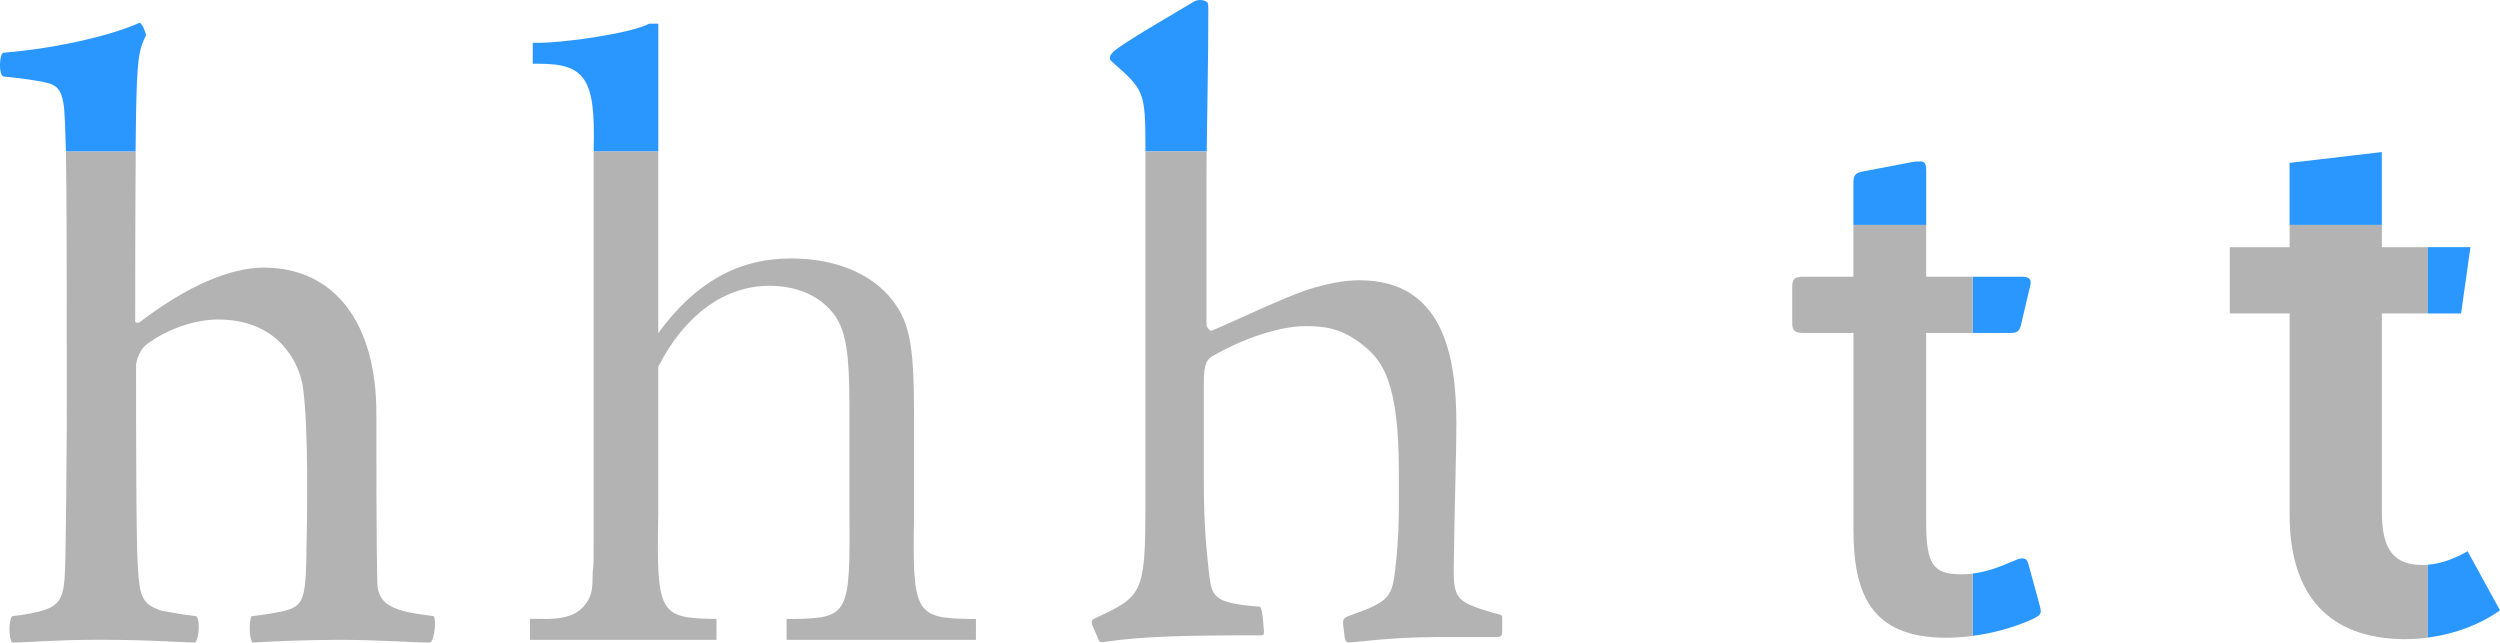
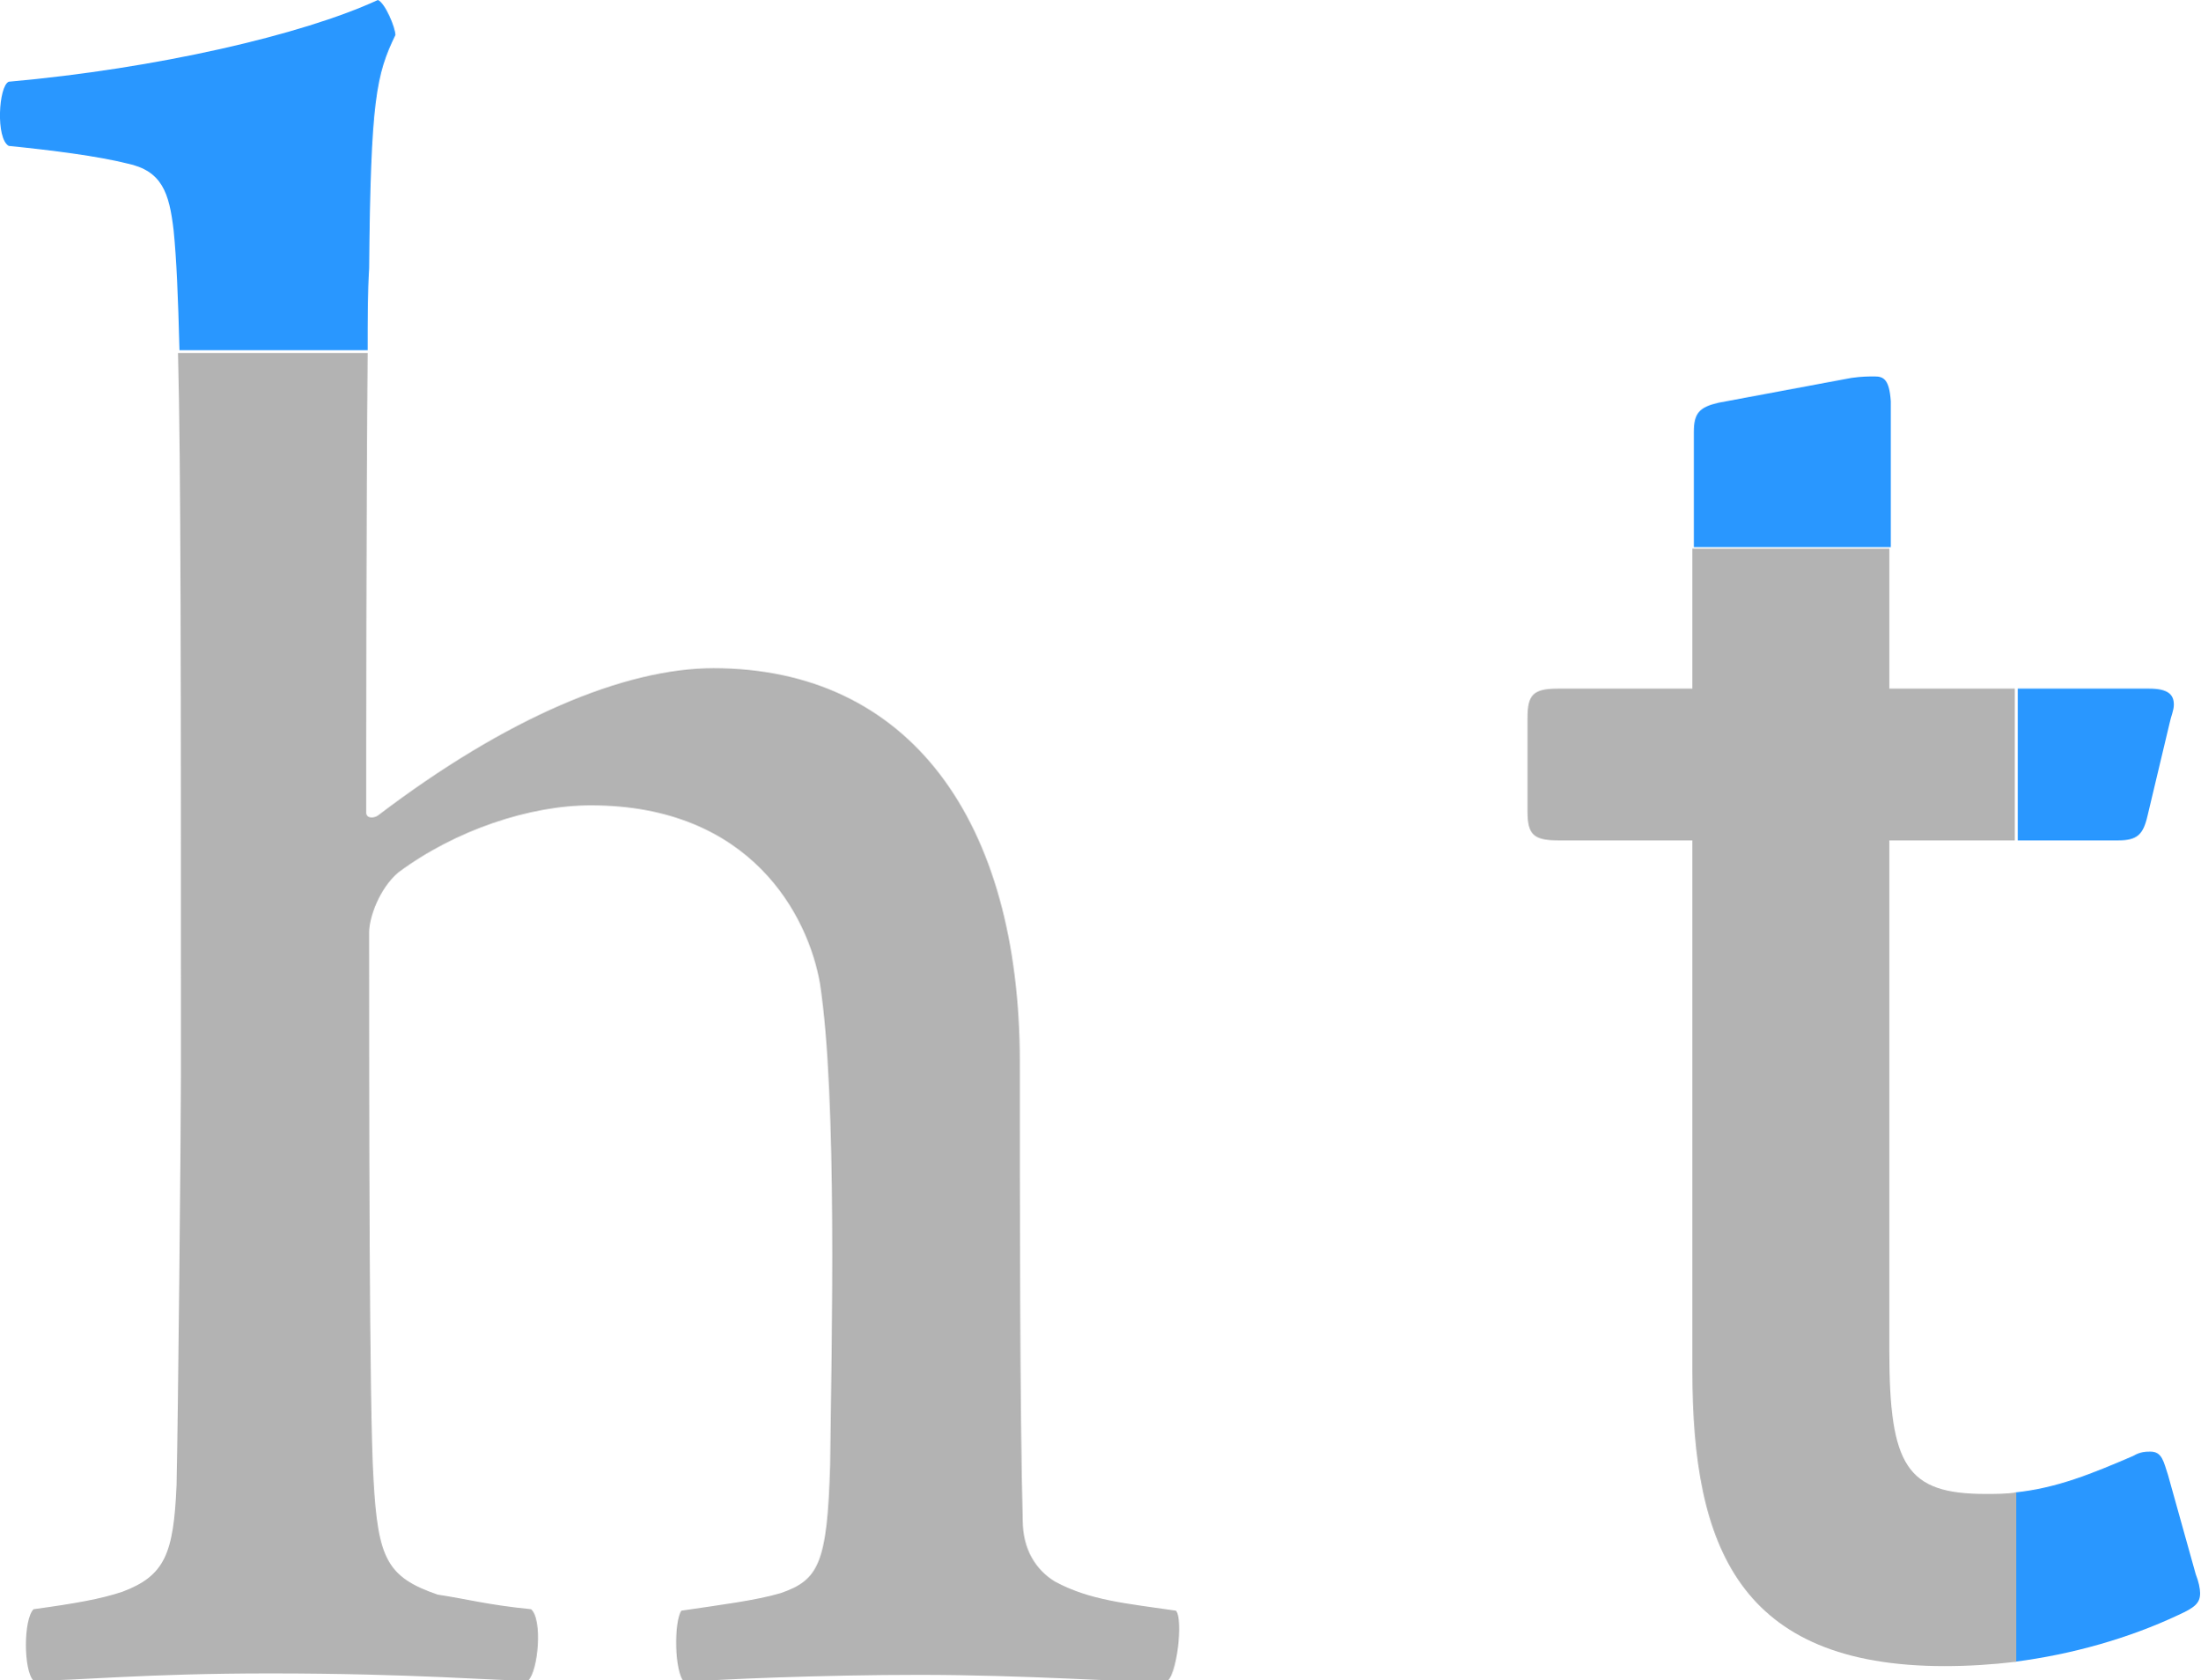
- <svg xmlns="http://www.w3.org/2000/svg" id="a" width="464.3" height="119.33" viewBox="0 0 464.3 119.33">
-   <defs>
-     <style>.b{fill:#b3b3b3}.c{fill:#2997ff}</style>
-   </defs>
-   <path d="M12.41 77.92c0 3.89-.17 24-.34 28.06-.17 4.73-.84 6.25-3.72 7.27-1.52.51-3.21.85-6.08 1.18-.68.68-.68 4.23 0 4.9 2.87 0 7.61-.51 16.23-.51 9.8 0 15.55.51 17.75.51.68-.68 1.01-4.23.17-4.9-3.04-.34-4.39-.68-6.42-1.01-3.55-1.18-4.06-2.54-4.39-7.94-.34-4.73-.34-25.86-.34-37.52 0-1.01.68-3.04 2.03-4.06 3.89-2.87 8.96-4.56 13.18-4.56 10.99 0 14.87 7.61 15.72 12.17 1.18 7.78.84 24.68.68 32.96-.17 6.76-.85 7.94-3.38 8.79-1.69.51-4.06.85-6.76 1.18-.51.68-.51 4.23.17 4.9 2.2-.17 9.47-.51 16.06-.51 7.44 0 14.03.51 16.9.51.85-.34 1.18-4.39.68-4.9-3.38-.51-5.92-.68-8.28-2.03-1.35-.85-2.2-2.2-2.2-4.23-.17-7.44-.17-22.14-.17-31.44 0-16.56-7.61-27.04-20.96-27.04-6.08 0-14.2 3.38-22.99 10.14-.34.17-.84.17-.84-.17 0-3.99 0-20.27.1-31.55H12.24c.16 8 .16 21.9.16 49.8z" class="b" />
-   <path d="M27.11 6.59c0-.51-.68-2.2-1.18-2.37C20.69 6.59 10.71 8.96.57 9.8c-.68.34-.85 3.89 0 4.39 3.04.34 6.08.68 8.11 1.18 2.37.51 2.87 2.03 3.21 4.56.16 1.99.27 4.44.35 8.17h12.94c.02-2.09.04-4 .07-5.64.17-11.49.51-13.18 1.86-15.89zm95.15-2.19h-1.69c-3.04 1.69-16.06 3.72-21.63 3.55v3.89h1.18c8.62 0 10.48 2.87 10.14 15.72v.57h12V4.4z" class="c" />
-   <path d="M169.75 95.5V76.74c0-11.32-.68-15.89-3.04-19.61-3.72-5.92-10.99-9.13-19.78-9.13-9.8 0-17.75 4.39-24.68 13.86V28.12h-12v72.62c0 2.87 0 4.56-.17 5.41 0 3.21-.17 4.23-1.01 5.58-1.52 2.37-3.89 3.38-8.96 3.21h-1.69v3.89h34.65v-3.89h-.68c-9.97-.17-10.48-1.18-10.14-19.44V68.12c4.9-9.63 12.34-15.04 20.62-15.04 5.41 0 9.8 2.03 12.34 5.75 1.86 2.87 2.54 6.76 2.54 16.23v20.45c.17 18.42-.17 19.27-10.14 19.44h-1.52v3.89h35.16v-3.89h-1.35c-9.97-.17-10.48-1.18-10.14-19.44z" class="b" />
-   <path d="M356.67 29.98c-.4 0-.94 0-1.61.13l-9.1 1.74c-1.34.27-1.74.67-1.74 2.01v7.91h13.52V31.72c0-1.47-.4-1.74-1.07-1.74zm20.87 84.98c1.07-.54 1.47-.8 1.47-1.47 0-.27-.13-.8-.27-1.34l-1.87-6.83c-.27-.94-.4-1.61-1.21-1.61-.27 0-.67 0-1.2.27-2.83 1.19-5.22 2.2-8.09 2.54v11.57c3.82-.5 7.72-1.55 11.17-3.14zm-4.15-53.13c1.34 0 1.74-.4 2.01-1.74l1.47-6.29c.13-.54.27-.94.27-1.34 0-.67-.4-1.07-1.74-1.07h-9.03v10.44h7.02z" class="c" />
-   <path d="M344.22 51.39h-9.23c-1.74 0-2.14.4-2.14 2.01v6.42c0 1.61.4 2.01 2.14 2.01h9.23v36.4c0 12.04 3.21 20.21 17.26 20.21 1.58 0 3.23-.12 4.89-.34v-11.57c-.67.08-1.35.13-2.08.13-5.35 0-6.56-1.87-6.56-9.77V61.83h8.64V51.39h-8.64v-9.62h-13.52v9.62z" class="b" />
-   <path d="M458.28 102.38c-2.67 1.51-5.04 2.31-7.38 2.5v13.53c4.81-.63 9.5-2.29 13.4-5.06l-6.02-10.97zm-15.93-74.14l-17.13 2.01v11.52h17.13V28.24z" class="c" />
-   <path d="M449.85 104.92c-5.22 0-7.49-2.81-7.49-9.77V58.22h8.55V45.91h-8.55v-4.14h-17.13v4.14h-11.11v12.31h11.11v37.34c0 15.12 7.36 23.02 21.28 23.15 1.47 0 2.94-.1 4.4-.29v-13.53c-.35.03-.7.04-1.05.04z" class="b" />
-   <path d="M457.07 58.22l1.74-12.32h-7.91v12.32h6.17zM224.41 1.97c0-.83 0-1.34-.17-1.5-.5-.5-1.67-.67-2.5-.17-4.17 2.5-13.19 7.68-15.02 9.35-.67.67-.83 1.34-.17 1.84 5.84 5.17 6.18 5.34 6.18 15.86v.77h11.38c.08-7.95.3-16.6.3-26.15z" class="c" />
-   <path d="M277.33 113.82c-6.68-2-7.35-2.5-7.35-8.18.17-12.02.5-22.03.5-26.88 0-12.85-2.5-26.71-18.03-26.71-3 0-6.01.67-9.35 1.67-4.67 1.5-14.36 6.18-18.03 7.68-.33.17-1-.67-1-1V33.36c0-1.71.01-3.46.03-5.24h-11.38v66.33c0 15.86-.67 16.36-9.35 20.37-.67.33-.83.67-.33 1.67l1 2.34c.17.5.5.5 1.5.33 6.68-1 15.19-1.17 28.38-1.17.67 0 .83 0 .83-.67-.33-4.34-.5-4.84-1.17-4.67-7.85-.67-8.51-1.67-9.01-5.84-.5-4.84-1-9.01-1-17.69v-18.2c0-3.51.67-4.34 2-5.01 5.01-2.84 11.85-5.34 16.86-5.34 3.5 0 6.68.33 10.68 3.51 3.67 2.84 6.68 7.01 6.68 23.37 0 6.18.17 11.35-.67 18.36-.5 4.34-1.17 5.34-4.17 6.84-1.67.83-4.51 1.67-5.01 2-.5.33-.67.5-.33 2.67.17 1.84.33 2 1 2 .83 0 7.85-1 16.03-1h11.02c1.17 0 1.33-.17 1.33-1.17v-2.5c0-.5-.33-.5-1.67-.83z" class="b" />
+ <svg xmlns="http://www.w3.org/2000/svg" version="1.1" id="a" x="0px" y="0px" viewBox="0 0 150.8 115.1" style="enable-background:new 0 0 150.8 115.1;" xml:space="preserve">
+   <style type="text/css">
+ 	.st0{fill:#B3B3B3;}
+ 	.st1{fill:#2997FF;}
+ </style>
+   <g>
+     <path class="st0" d="M12.4,73.7c0,3.9-0.2,24-0.3,28.1c-0.2,4.7-0.8,6.2-3.7,7.3c-1.5,0.5-3.2,0.8-6.1,1.2c-0.7,0.7-0.7,4.2,0,4.9   c2.9,0,7.6-0.5,16.2-0.5c9.8,0,15.5,0.5,17.7,0.5c0.7-0.7,1-4.2,0.2-4.9c-3-0.3-4.4-0.7-6.4-1c-3.5-1.2-4.1-2.5-4.4-7.9   c-0.3-4.7-0.3-25.9-0.3-37.5c0-1,0.7-3,2-4.1c3.9-2.9,9-4.6,13.2-4.6c11,0,14.9,7.6,15.7,12.2c1.2,7.8,0.8,24.7,0.7,33   c-0.2,6.8-0.8,7.9-3.4,8.8c-1.7,0.5-4.1,0.8-6.8,1.2c-0.5,0.7-0.5,4.2,0.2,4.9c2.2-0.2,9.5-0.5,16.1-0.5c7.4,0,14,0.5,16.9,0.5   c0.8-0.3,1.2-4.4,0.7-4.9c-3.4-0.5-5.9-0.7-8.3-2c-1.3-0.8-2.2-2.2-2.2-4.2c-0.2-7.4-0.2-22.1-0.2-31.4c0-16.6-7.6-27-21-27   c-6.1,0-14.2,3.4-23,10.1c-0.3,0.2-0.8,0.2-0.8-0.2c0-4,0-20.3,0.1-31.5h-13C12.4,31.9,12.4,45.8,12.4,73.7L12.4,73.7z" />
+     <path class="st1" d="M27.1,2.4c0-0.5-0.7-2.2-1.2-2.4C20.7,2.4,10.7,4.7,0.6,5.6c-0.7,0.3-0.9,3.9,0,4.4c3,0.3,6.1,0.7,8.1,1.2   c2.4,0.5,2.9,2,3.2,4.6c0.2,2,0.3,4.4,0.4,8.2h12.9c0-2.1,0-4,0.1-5.6C25.4,6.8,25.8,5.1,27.1,2.4L27.1,2.4z" />
+     <path class="st1" d="M128.5,25.8c-0.4,0-0.9,0-1.6,0.1l-9.1,1.7c-1.3,0.3-1.7,0.7-1.7,2v7.9h13.5v-10   C129.5,26,129.1,25.8,128.5,25.8z M149.3,110.7c1.1-0.5,1.5-0.8,1.5-1.5c0-0.3-0.1-0.8-0.3-1.3l-1.9-6.8c-0.3-0.9-0.4-1.6-1.2-1.6   c-0.3,0-0.7,0-1.2,0.3c-2.8,1.2-5.2,2.2-8.1,2.5v11.6C142,113.4,145.9,112.3,149.3,110.7L149.3,110.7z M145.2,57.6   c1.3,0,1.7-0.4,2-1.7l1.5-6.3c0.1-0.5,0.3-0.9,0.3-1.3c0-0.7-0.4-1.1-1.7-1.1h-9v10.4C138.2,57.6,145.2,57.6,145.2,57.6z" />
+     <path class="st0" d="M116,47.2h-9.2c-1.7,0-2.1,0.4-2.1,2v6.4c0,1.6,0.4,2,2.1,2h9.2V94c0,12,3.2,20.2,17.3,20.2   c1.6,0,3.2-0.1,4.9-0.3v-11.6c-0.7,0.1-1.4,0.1-2.1,0.1c-5.4,0-6.6-1.9-6.6-9.8V57.6h8.6V47.2h-8.6v-9.6H116L116,47.2L116,47.2z" />
+   </g>
</svg>
